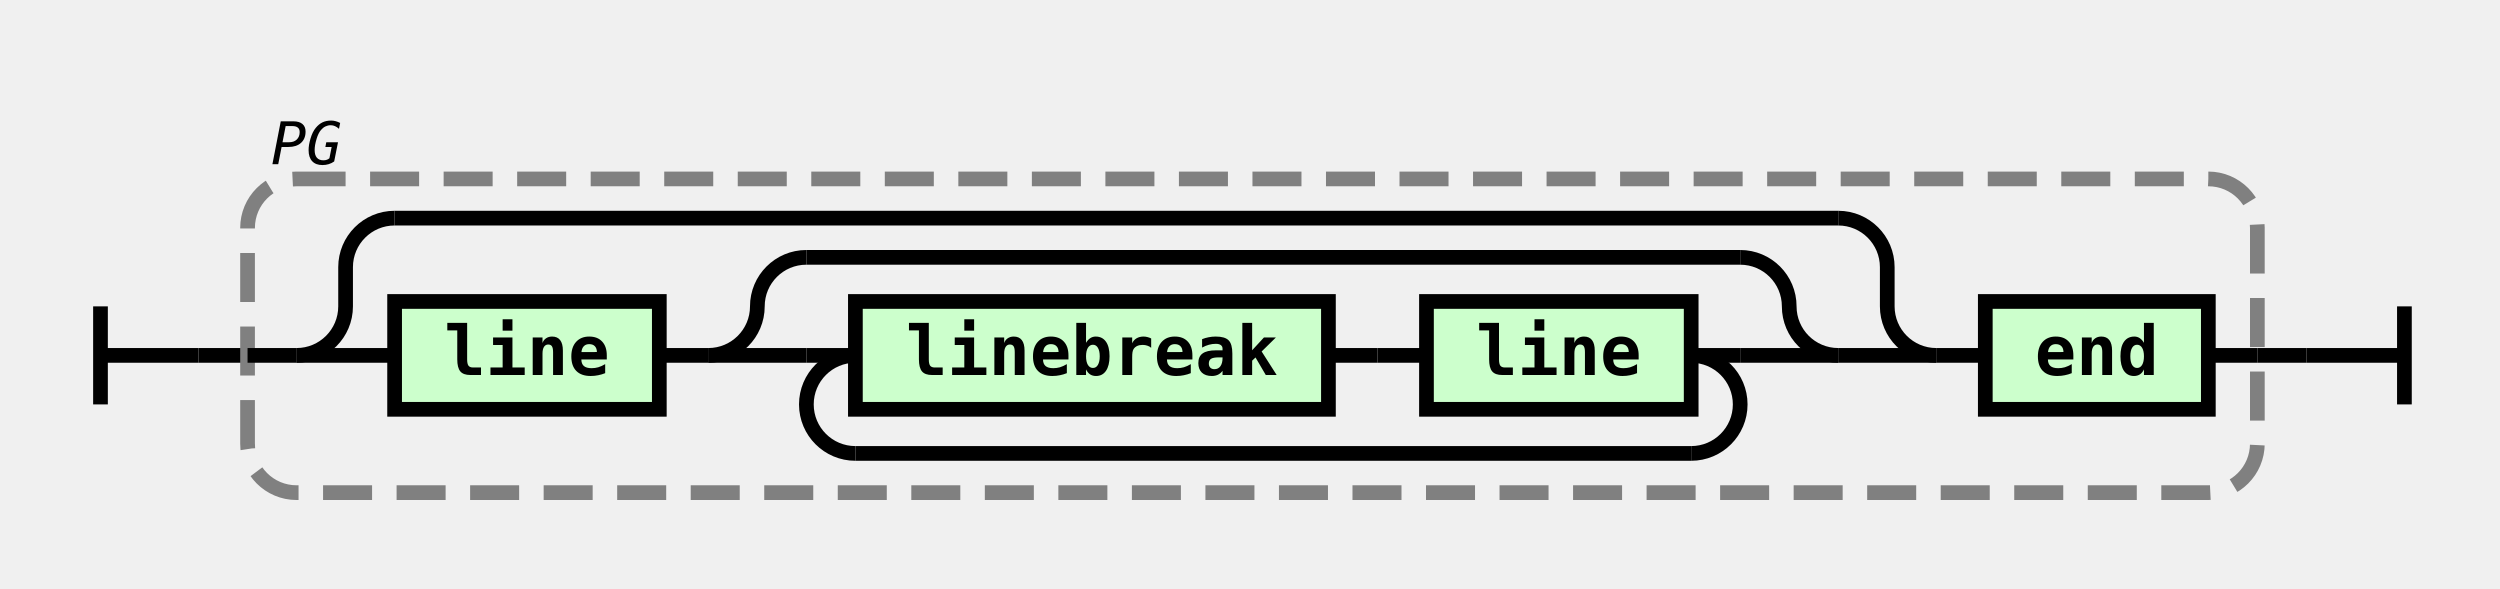
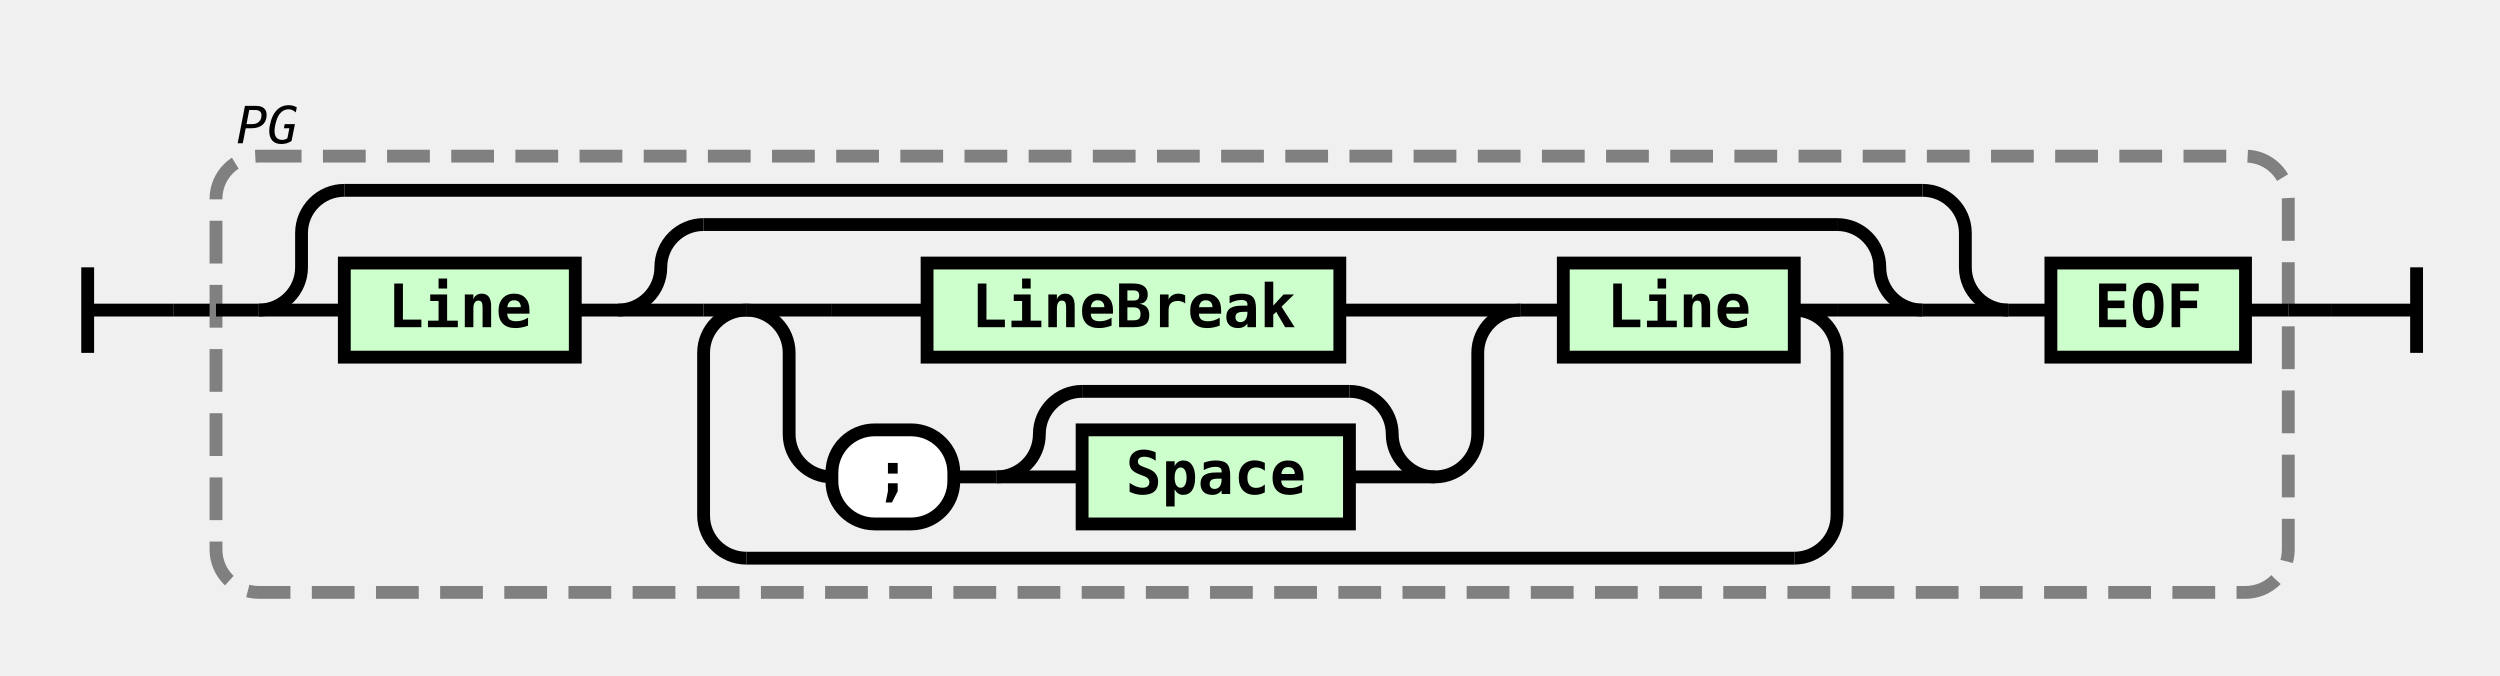
- <svg xmlns="http://www.w3.org/2000/svg" class="railroad-diagram" width="510" height="120" viewBox="0 0 510 120">
+ <svg xmlns="http://www.w3.org/2000/svg" class="railroad-diagram" width="584.5" height="158" viewBox="0 0 584.5 158">
  <g transform="translate(.5 .5)">
    <g class="Start">
      <path d="M20 62v20m0 -10h20" />
    </g>
    <path d="M40 72h10" />
    <g class="Group rule">
      <path d="M50 72h0" />
-       <path d="M460 72h0" />
-       <rect x="50" y="36" width="410" height="64" rx="10" ry="10" class="group-box" />
+       <path d="M534.5 72h0" />
+       <rect x="50" y="36" width="484.5" height="102" rx="10" ry="10" class="group-box" />
      <g class="Sequence">
        <path d="M50 72h10" />
-         <path d="M450 72h10" />
+         <path d="M524.5 72h10" />
        <g class="Choice">
          <path d="M60 72h0" />
-           <path d="M394.5 72h0" />
+           <path d="M469 72h0" />
          <path d="M60 72a10 10 0 0 0 10 -10v-8a10 10 0 0 1 10 -10" />
          <g class="Skip">
-             <path d="M80 44h294.5" />
+             <path d="M80 44h369" />
          </g>
-           <path d="M374.5 44a10 10 0 0 1 10 10v8a10 10 0 0 0 10 10" />
+           <path d="M449 44a10 10 0 0 1 10 10v8a10 10 0 0 0 10 10" />
          <path d="M60 72h20" />
          <g class="Sequence">
            <path d="M80 72h0" />
-             <path d="M374.5 72h0" />
+             <path d="M449 72h0" />
            <path d="M134 72h10" />
            <g class="non-terminal rule-ref">
              <path d="M80 72h0" />
              <path d="M134 72h0" />
              <rect x="80" y="61" width="54" height="22" />
-               <text x="107" y="76">line</text>
+               <text x="107" y="76">Line</text>
            </g>
            <g class="Choice">
              <path d="M144 72h0" />
-               <path d="M374.5 72h0" />
+               <path d="M449 72h0" />
              <path d="M144 72a10 10 0 0 0 10 -10v0a10 10 0 0 1 10 -10" />
              <g class="Skip">
-                 <path d="M164 52h190.5" />
+                 <path d="M164 52h265" />
              </g>
-               <path d="M354.5 52a10 10 0 0 1 10 10v0a10 10 0 0 0 10 10" />
+               <path d="M429 52a10 10 0 0 1 10 10v0a10 10 0 0 0 10 10" />
              <path d="M144 72h20" />
              <g class="OneOrMore">
                <path d="M164 72h0" />
-                 <path d="M354.5 72h0" />
-                 <path d="M174 72a10 10 0 0 0 -10 10v0a10 10 0 0 0 10 10" />
+                 <path d="M429 72h0" />
+                 <path d="M174 72a10 10 0 0 0 -10 10v38a10 10 0 0 0 10 10" />
                <g class="Skip">
-                   <path d="M174 92h170.5" />
+                   <path d="M174 130h245" />
                </g>
-                 <path d="M344.5 92a10 10 0 0 0 10 -10v0a10 10 0 0 0 -10 -10" />
+                 <path d="M419 130a10 10 0 0 0 10 -10v-38a10 10 0 0 0 -10 -10" />
                <path d="M164 72h10" />
-                 <path d="M344.5 72h10" />
+                 <path d="M419 72h10" />
                <g class="Sequence">
                  <path d="M174 72h0" />
-                   <path d="M344.5 72h0" />
-                   <path d="M270.5 72h10" />
+                   <path d="M419 72h0" />
+                   <g class="Choice">
+                     <path d="M174 72h0" />
+                     <path d="M355 72h0" />
+                     <path d="M174 72h20" />
+                     <g class="non-terminal rule-ref">
+                       <path d="M194 72h22.25" />
+                       <path d="M312.75 72h22.25" />
+                       <rect x="216.25" y="61" width="96.5" height="22" />
+                       <text x="264.5" y="76">LineBreak</text>
+                     </g>
+                     <path d="M335 72h20" />
+                     <path d="M174 72a10 10 0 0 1 10 10v19a10 10 0 0 0 10 10" />
+                     <g class="Sequence">
+                       <path d="M194 111h0" />
+                       <path d="M335 111h0" />
+                       <path d="M222.5 111h10" />
+                       <g class="terminal literal">
+                         <path d="M194 111h0" />
+                         <path d="M222.5 111h0" />
+                         <rect x="194" y="100" width="28.5" height="22" rx="10" ry="10" />
+                         <text x="208.25" y="115">;</text>
+                       </g>
+                       <g class="Choice">
+                         <path d="M232.5 111h0" />
+                         <path d="M335 111h0" />
+                         <path d="M232.5 111a10 10 0 0 0 10 -10v0a10 10 0 0 1 10 -10" />
+                         <g class="Skip">
+                           <path d="M252.5 91h62.5" />
+                         </g>
+                         <path d="M315 91a10 10 0 0 1 10 10v0a10 10 0 0 0 10 10" />
+                         <path d="M232.5 111h20" />
+                         <g class="non-terminal rule-ref">
+                           <path d="M252.5 111h0" />
+                           <path d="M315 111h0" />
+                           <rect x="252.5" y="100" width="62.5" height="22" />
+                           <text x="283.75" y="115">Space</text>
+                         </g>
+                         <path d="M315 111h20" />
+                       </g>
+                     </g>
+                     <path d="M335 111a10 10 0 0 0 10 -10v-19a10 10 0 0 1 10 -10" />
+                   </g>
+                   <path d="M355 72h10" />
                  <g class="non-terminal rule-ref">
-                     <path d="M174 72h0" />
-                     <path d="M270.5 72h0" />
-                     <rect x="174" y="61" width="96.5" height="22" />
-                     <text x="222.25" y="76">linebreak</text>
-                   </g>
-                   <path d="M280.5 72h10" />
-                   <g class="non-terminal rule-ref">
-                     <path d="M290.5 72h0" />
-                     <path d="M344.5 72h0" />
-                     <rect x="290.5" y="61" width="54" height="22" />
-                     <text x="317.5" y="76">line</text>
+                     <path d="M365 72h0" />
+                     <path d="M419 72h0" />
+                     <rect x="365" y="61" width="54" height="22" />
+                     <text x="392" y="76">Line</text>
                  </g>
                </g>
              </g>
-               <path d="M354.5 72h20" />
+               <path d="M429 72h20" />
            </g>
          </g>
-           <path d="M374.5 72h20" />
+           <path d="M449 72h20" />
        </g>
-         <path d="M394.5 72h10" />
+         <path d="M469 72h10" />
        <g class="non-terminal rule-ref">
-           <path d="M404.5 72h0" />
-           <path d="M450 72h0" />
-           <rect x="404.5" y="61" width="45.5" height="22" />
-           <text x="427.25" y="76">end</text>
+           <path d="M479 72h0" />
+           <path d="M524.5 72h0" />
+           <rect x="479" y="61" width="45.5" height="22" />
+           <text x="501.75" y="76">EOF</text>
        </g>
      </g>
      <g class="comment">
        <path d="M50 28h0" />
        <path d="M74 28h0" />
        <text x="62" y="33" class="comment">PG</text>
      </g>
    </g>
-     <path d="M460 72h10" />
-     <path class="End" d="M 470 72 h 20 m 0 -10 v 20" />
+     <path d="M534.5 72h10" />
+     <path class="End" d="M 544.5 72 h 20 m 0 -10 v 20" />
  </g>
  <style>  svg {
    background-color: hsl(30,20%,95%);
  }
  path {
    stroke-width: 3;
    stroke: black;
    fill: rgba(0,0,0,0);
  }
  text {
    font: bold 14px monospace;
    text-anchor: middle;
    white-space: pre;
  }
  text.diagram-text {
    font-size: 12px;
  }
  text.diagram-arrow {
    font-size: 16px;
  }
  text.label {
    text-anchor: start;
  }
  text.comment {
    font: italic 12px monospace;
  }
  g.non-terminal text {
    /*font-style: italic;*/
  }
  rect {
    stroke-width: 3;
    stroke: black;
    fill: hsl(120,100%,90%);
  }
  rect.group-box {
    stroke: gray;
    stroke-dasharray: 10 5;
    fill: none;
  }
  g.literal rect {
    fill: #fff;
  }
  path.diagram-text {
    stroke-width: 3;
    stroke: black;
    fill: white;
    cursor: help;
  }
  .decision path {
    fill: #ccc;
  }
  g.diagram-text:hover path.diagram-text {
    fill: #eee;
  }
  text.repeat-text {
    font: italic 12px monospace;
    text-anchor: end;
  }
  .repeat-box &gt; rect.group-box {
    stroke: gray;
    stroke-width: 2;
    stroke-dasharray: 1 5;
    fill: none;
  }
  .delimiter &gt; rect.group-box {
    stroke: gray;
    stroke-width: 2;
    stroke-dasharray: 1 5;
    fill: none;
  }

</style>
</svg>
